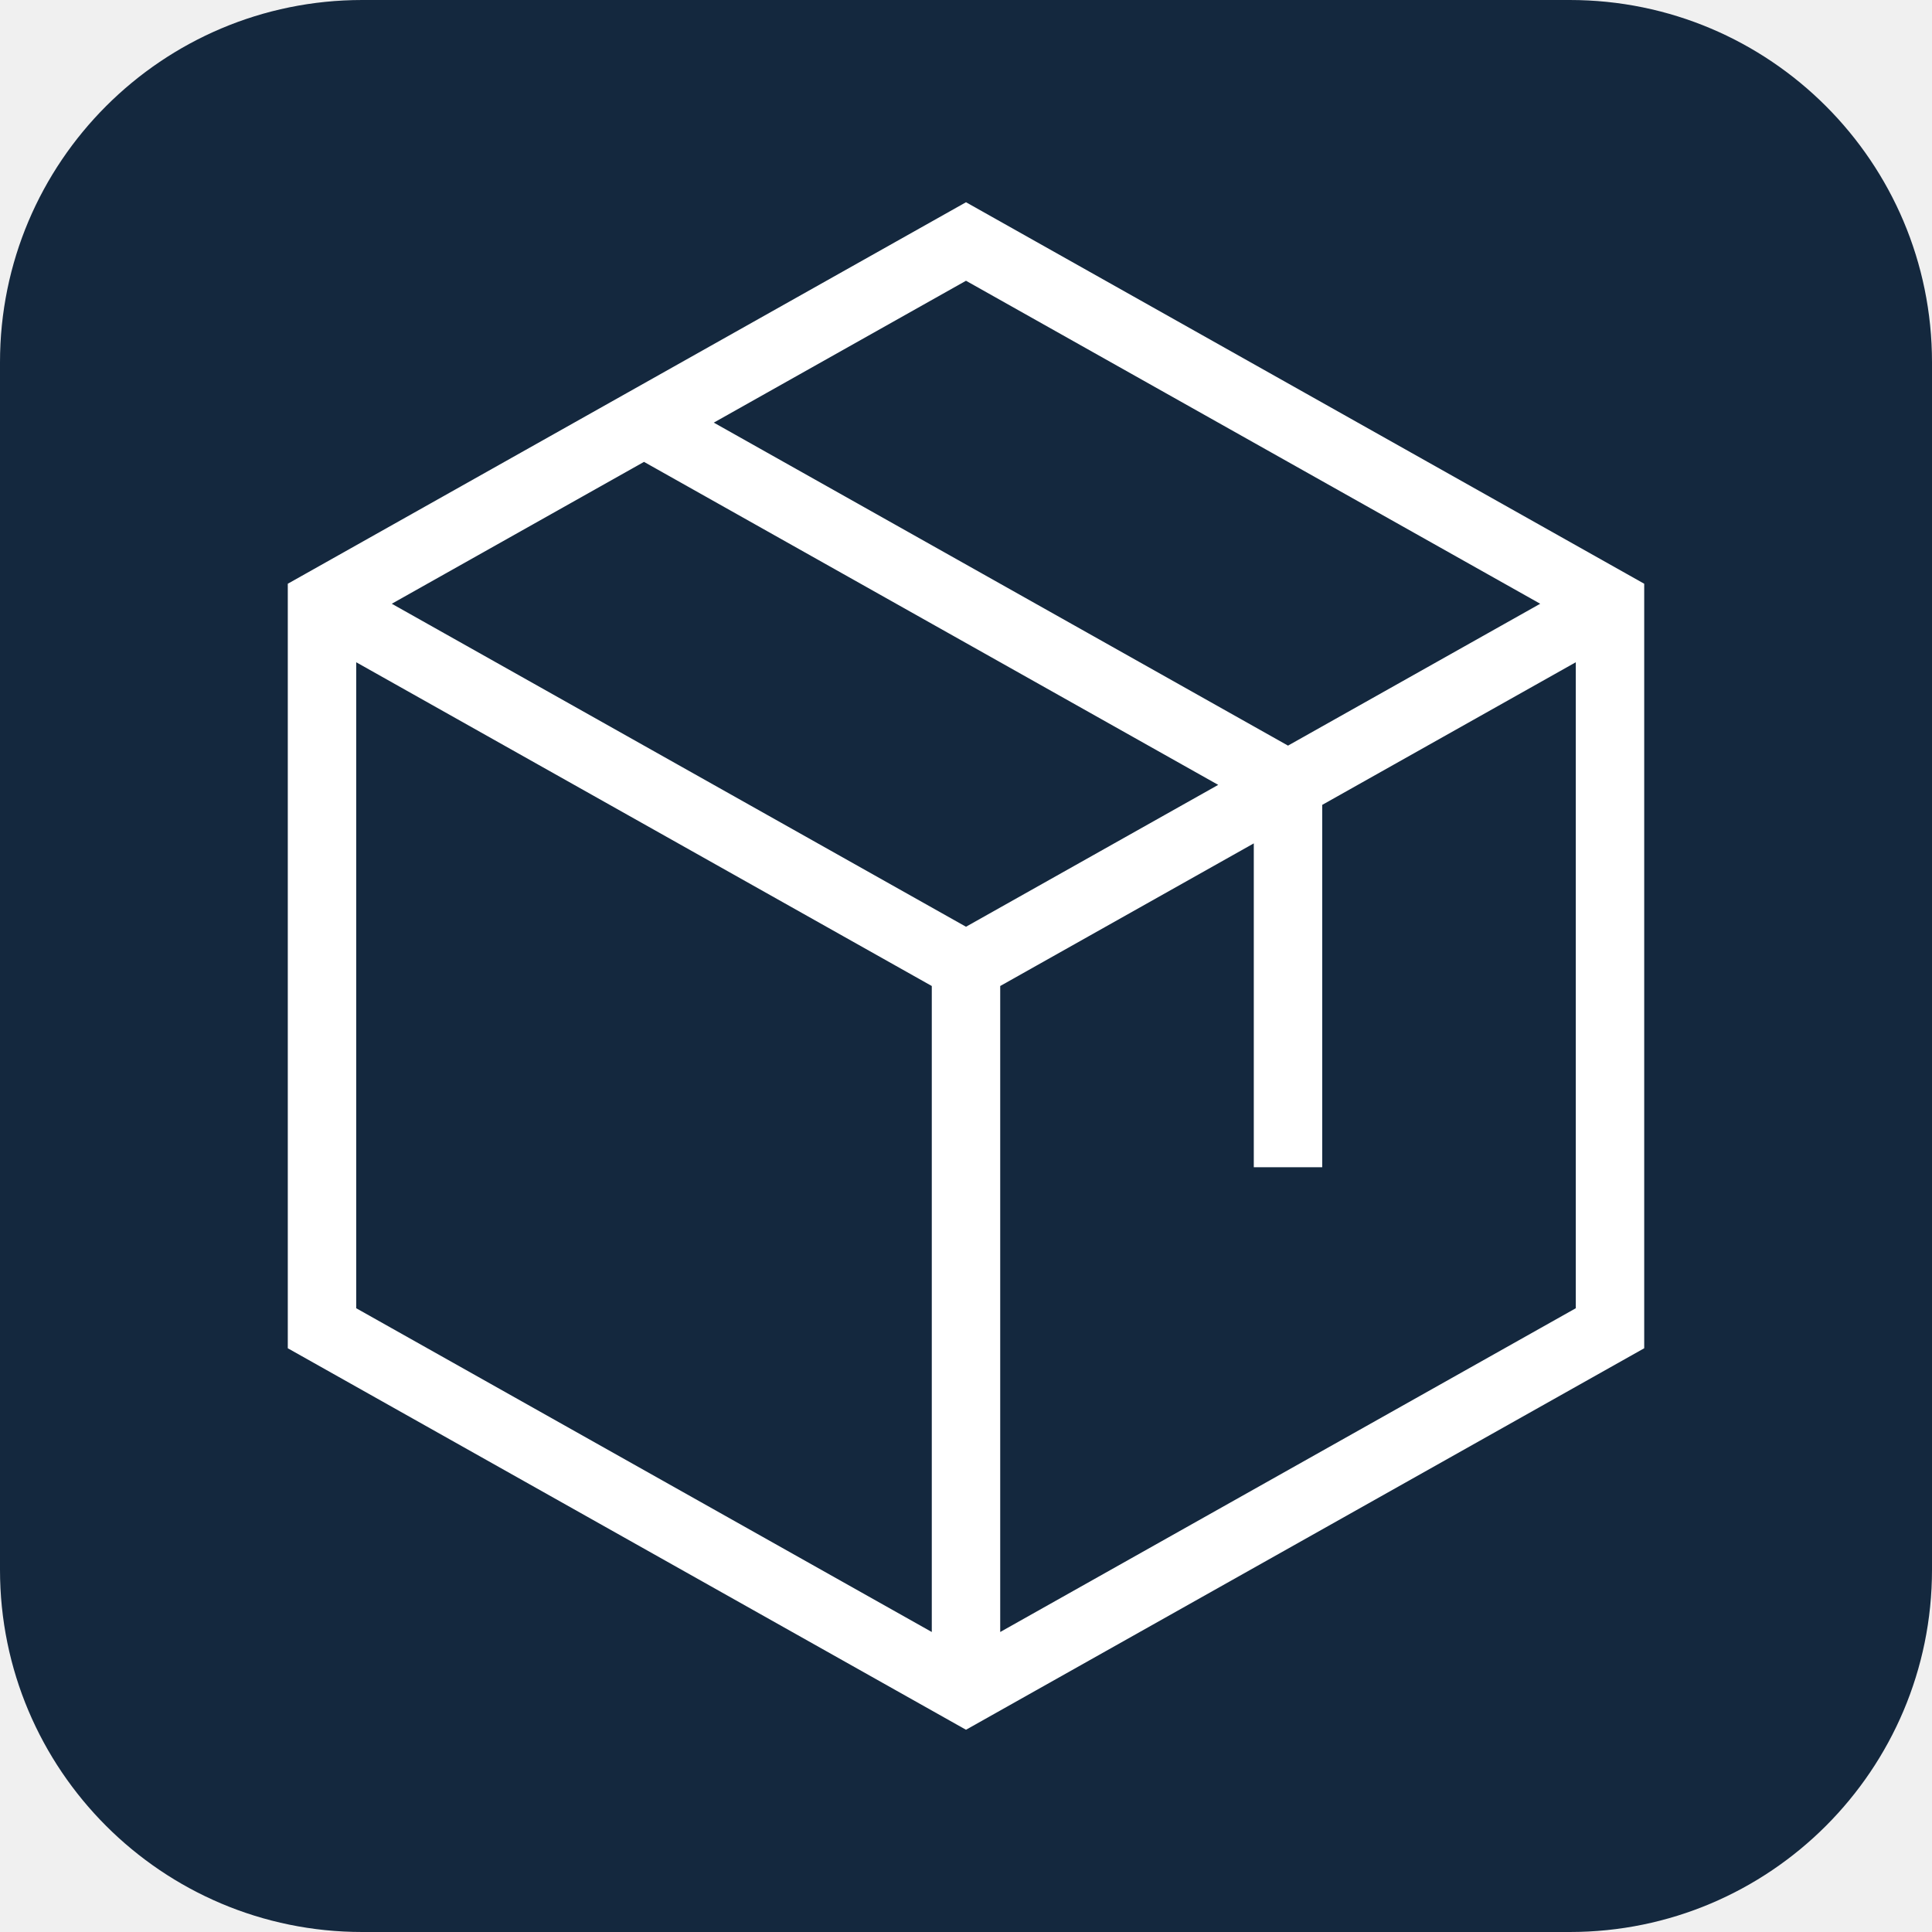
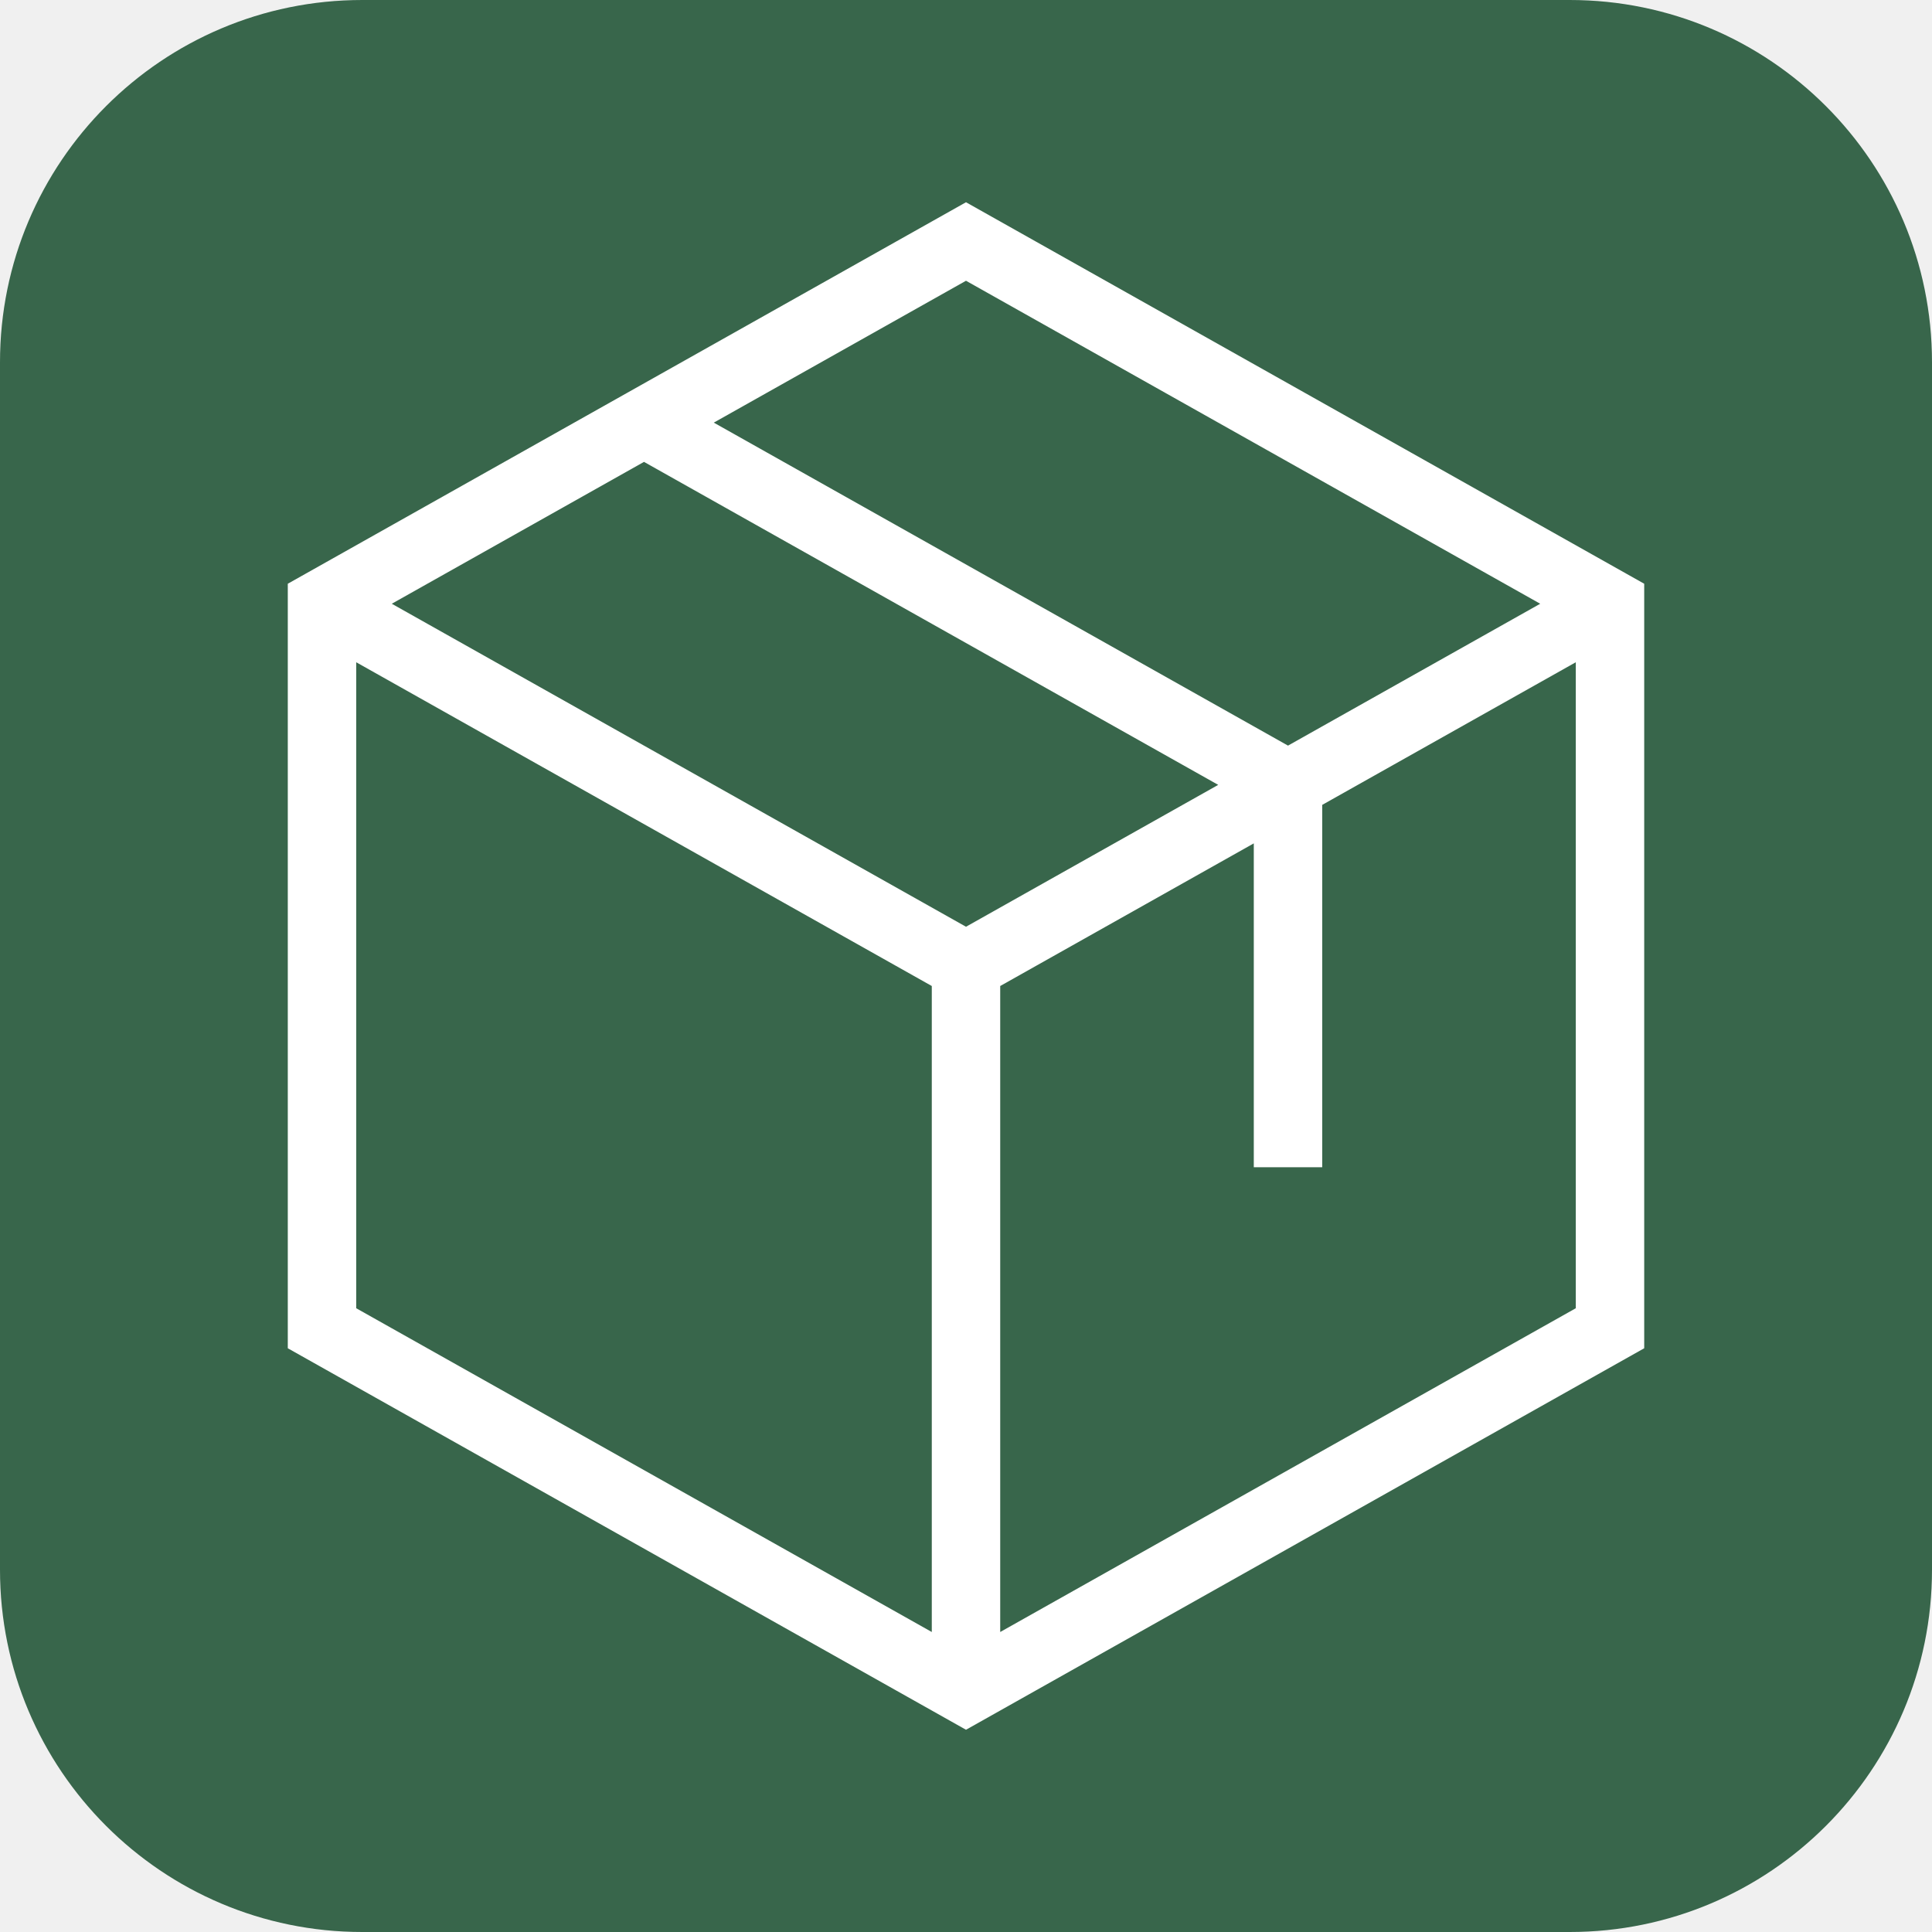
<svg xmlns="http://www.w3.org/2000/svg" viewBox="0 0 48 48">
-   <rect width="48" height="48" rx="9" fill="#14283e" />
+   <rect width="48" height="48" rx="9" fill="#38664b" />
  <path d="m24 6 16 9v18l-16 9-16-9V15zm0 18v18M8 15l16 9 16-9M16 10.5l16 9V29" fill="none" stroke="#ffffff" stroke-width="1.7" />
</svg>
